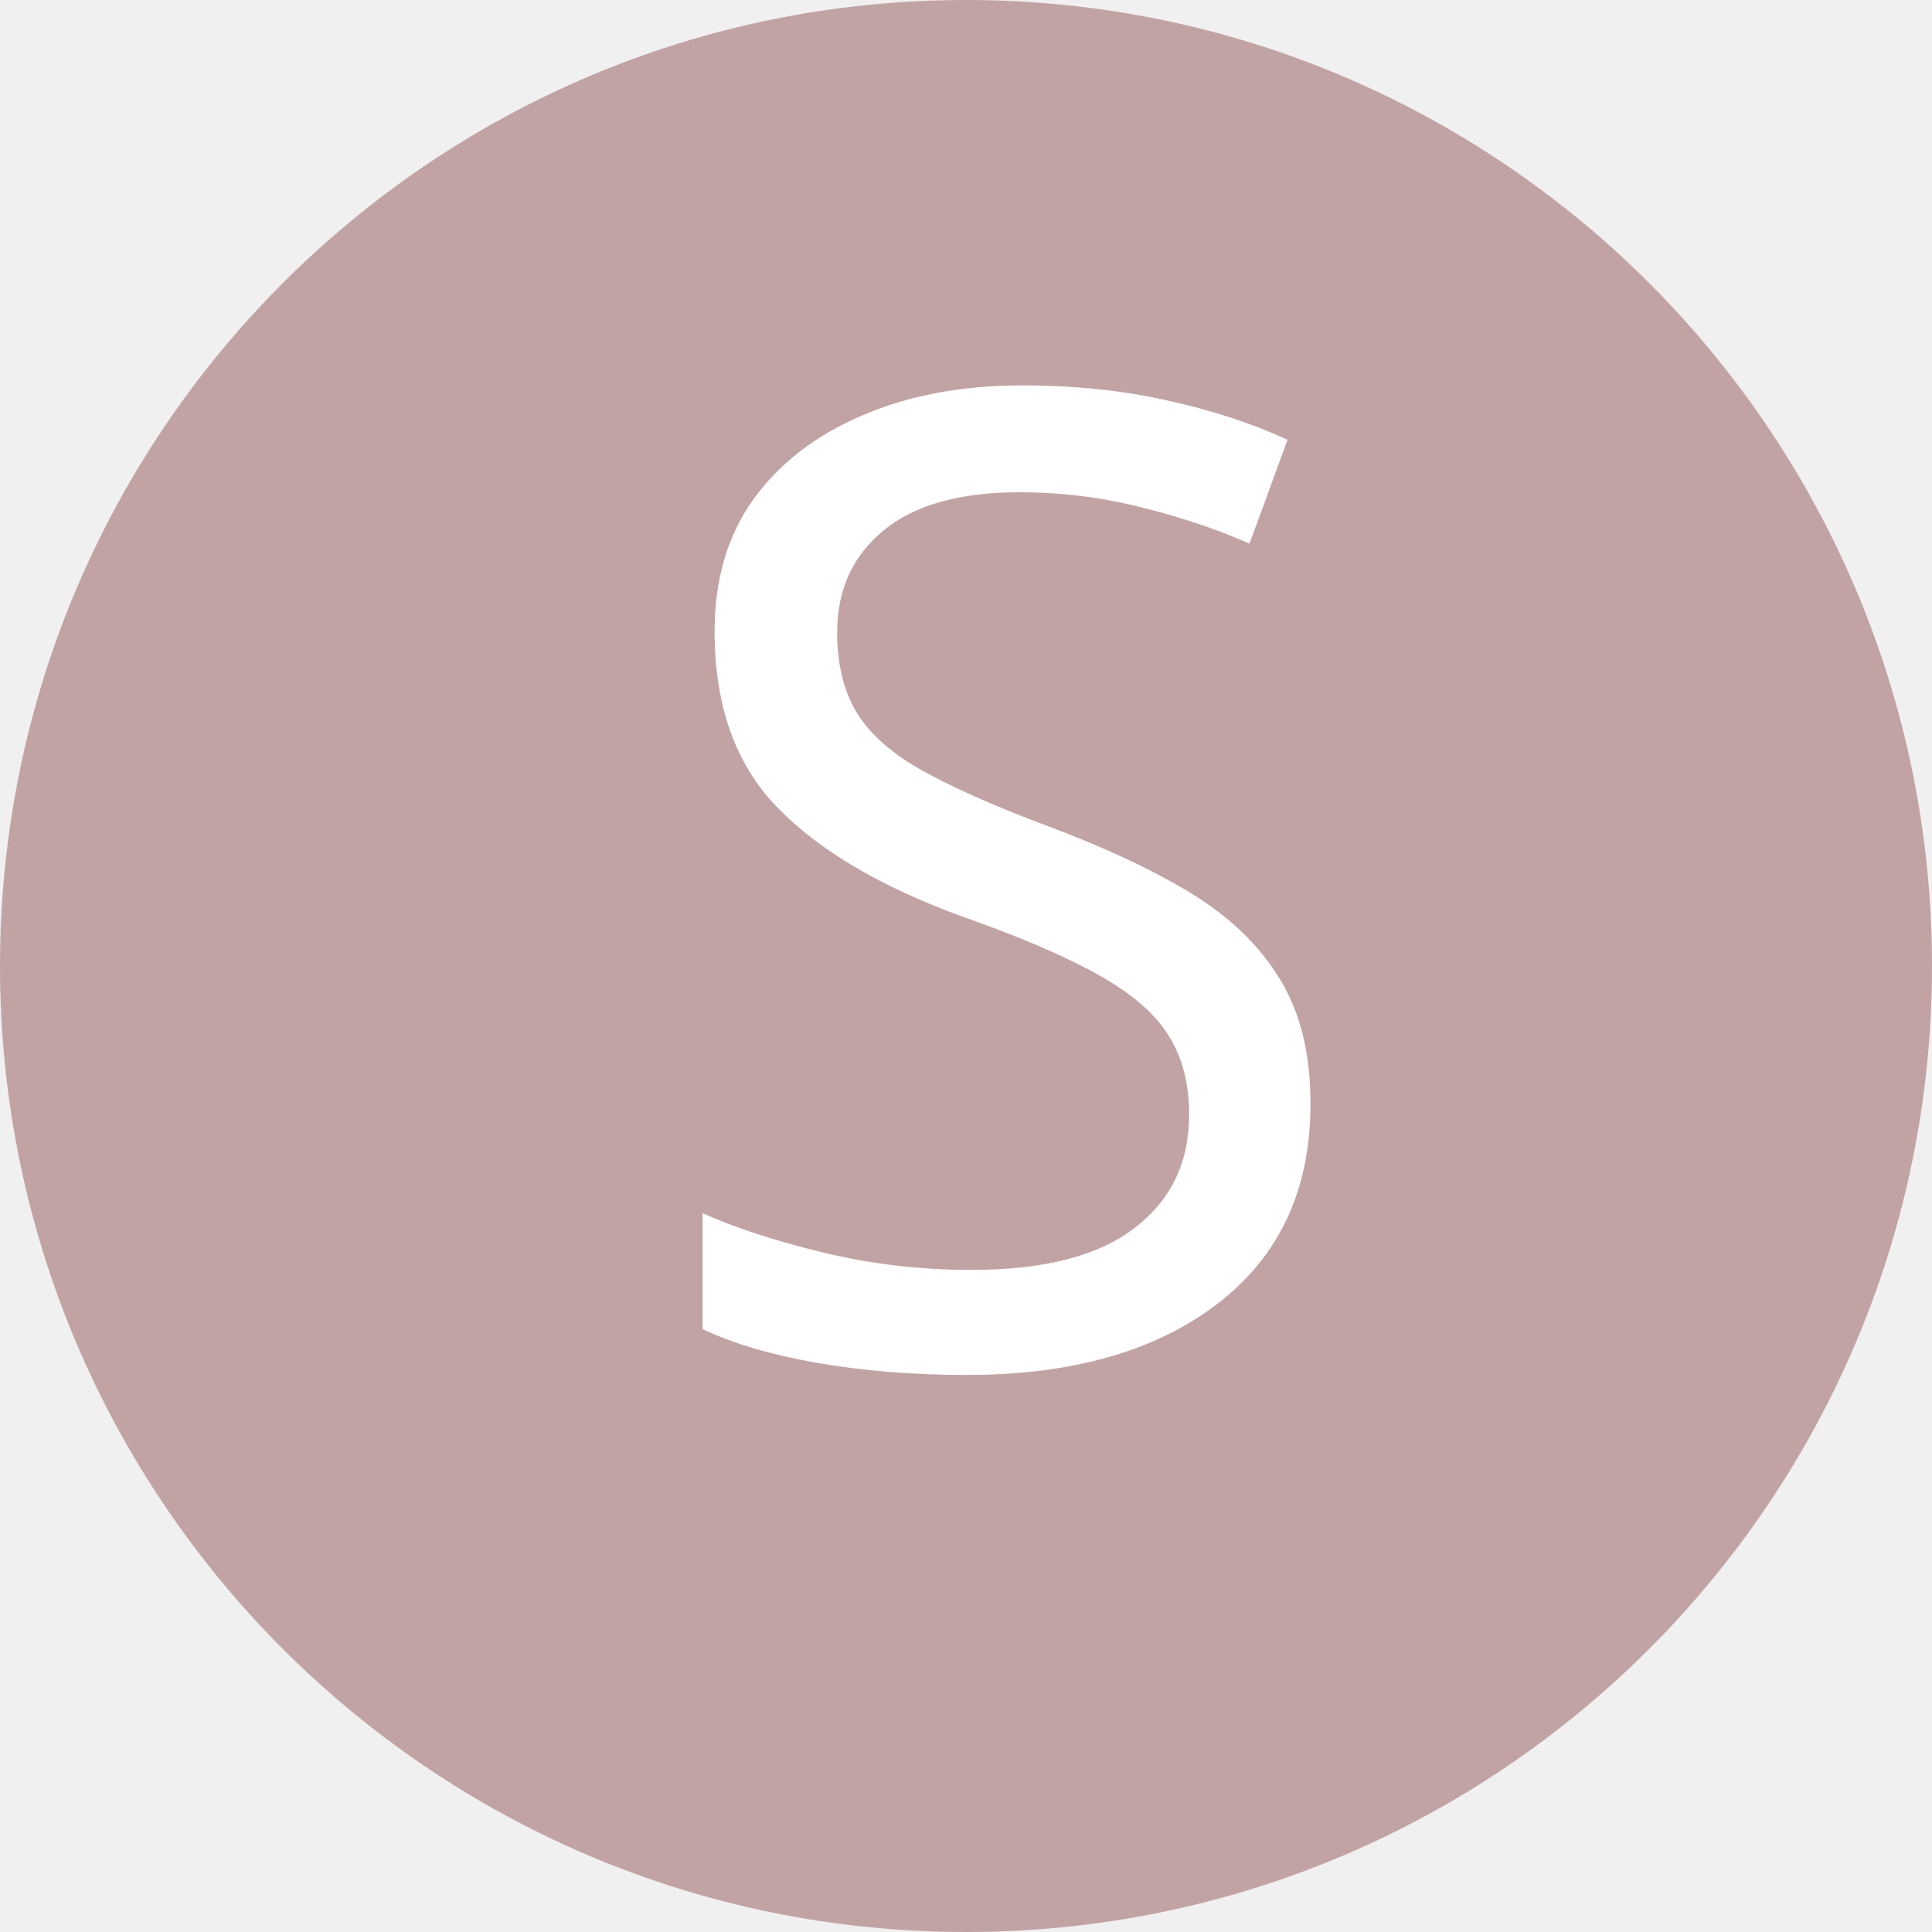
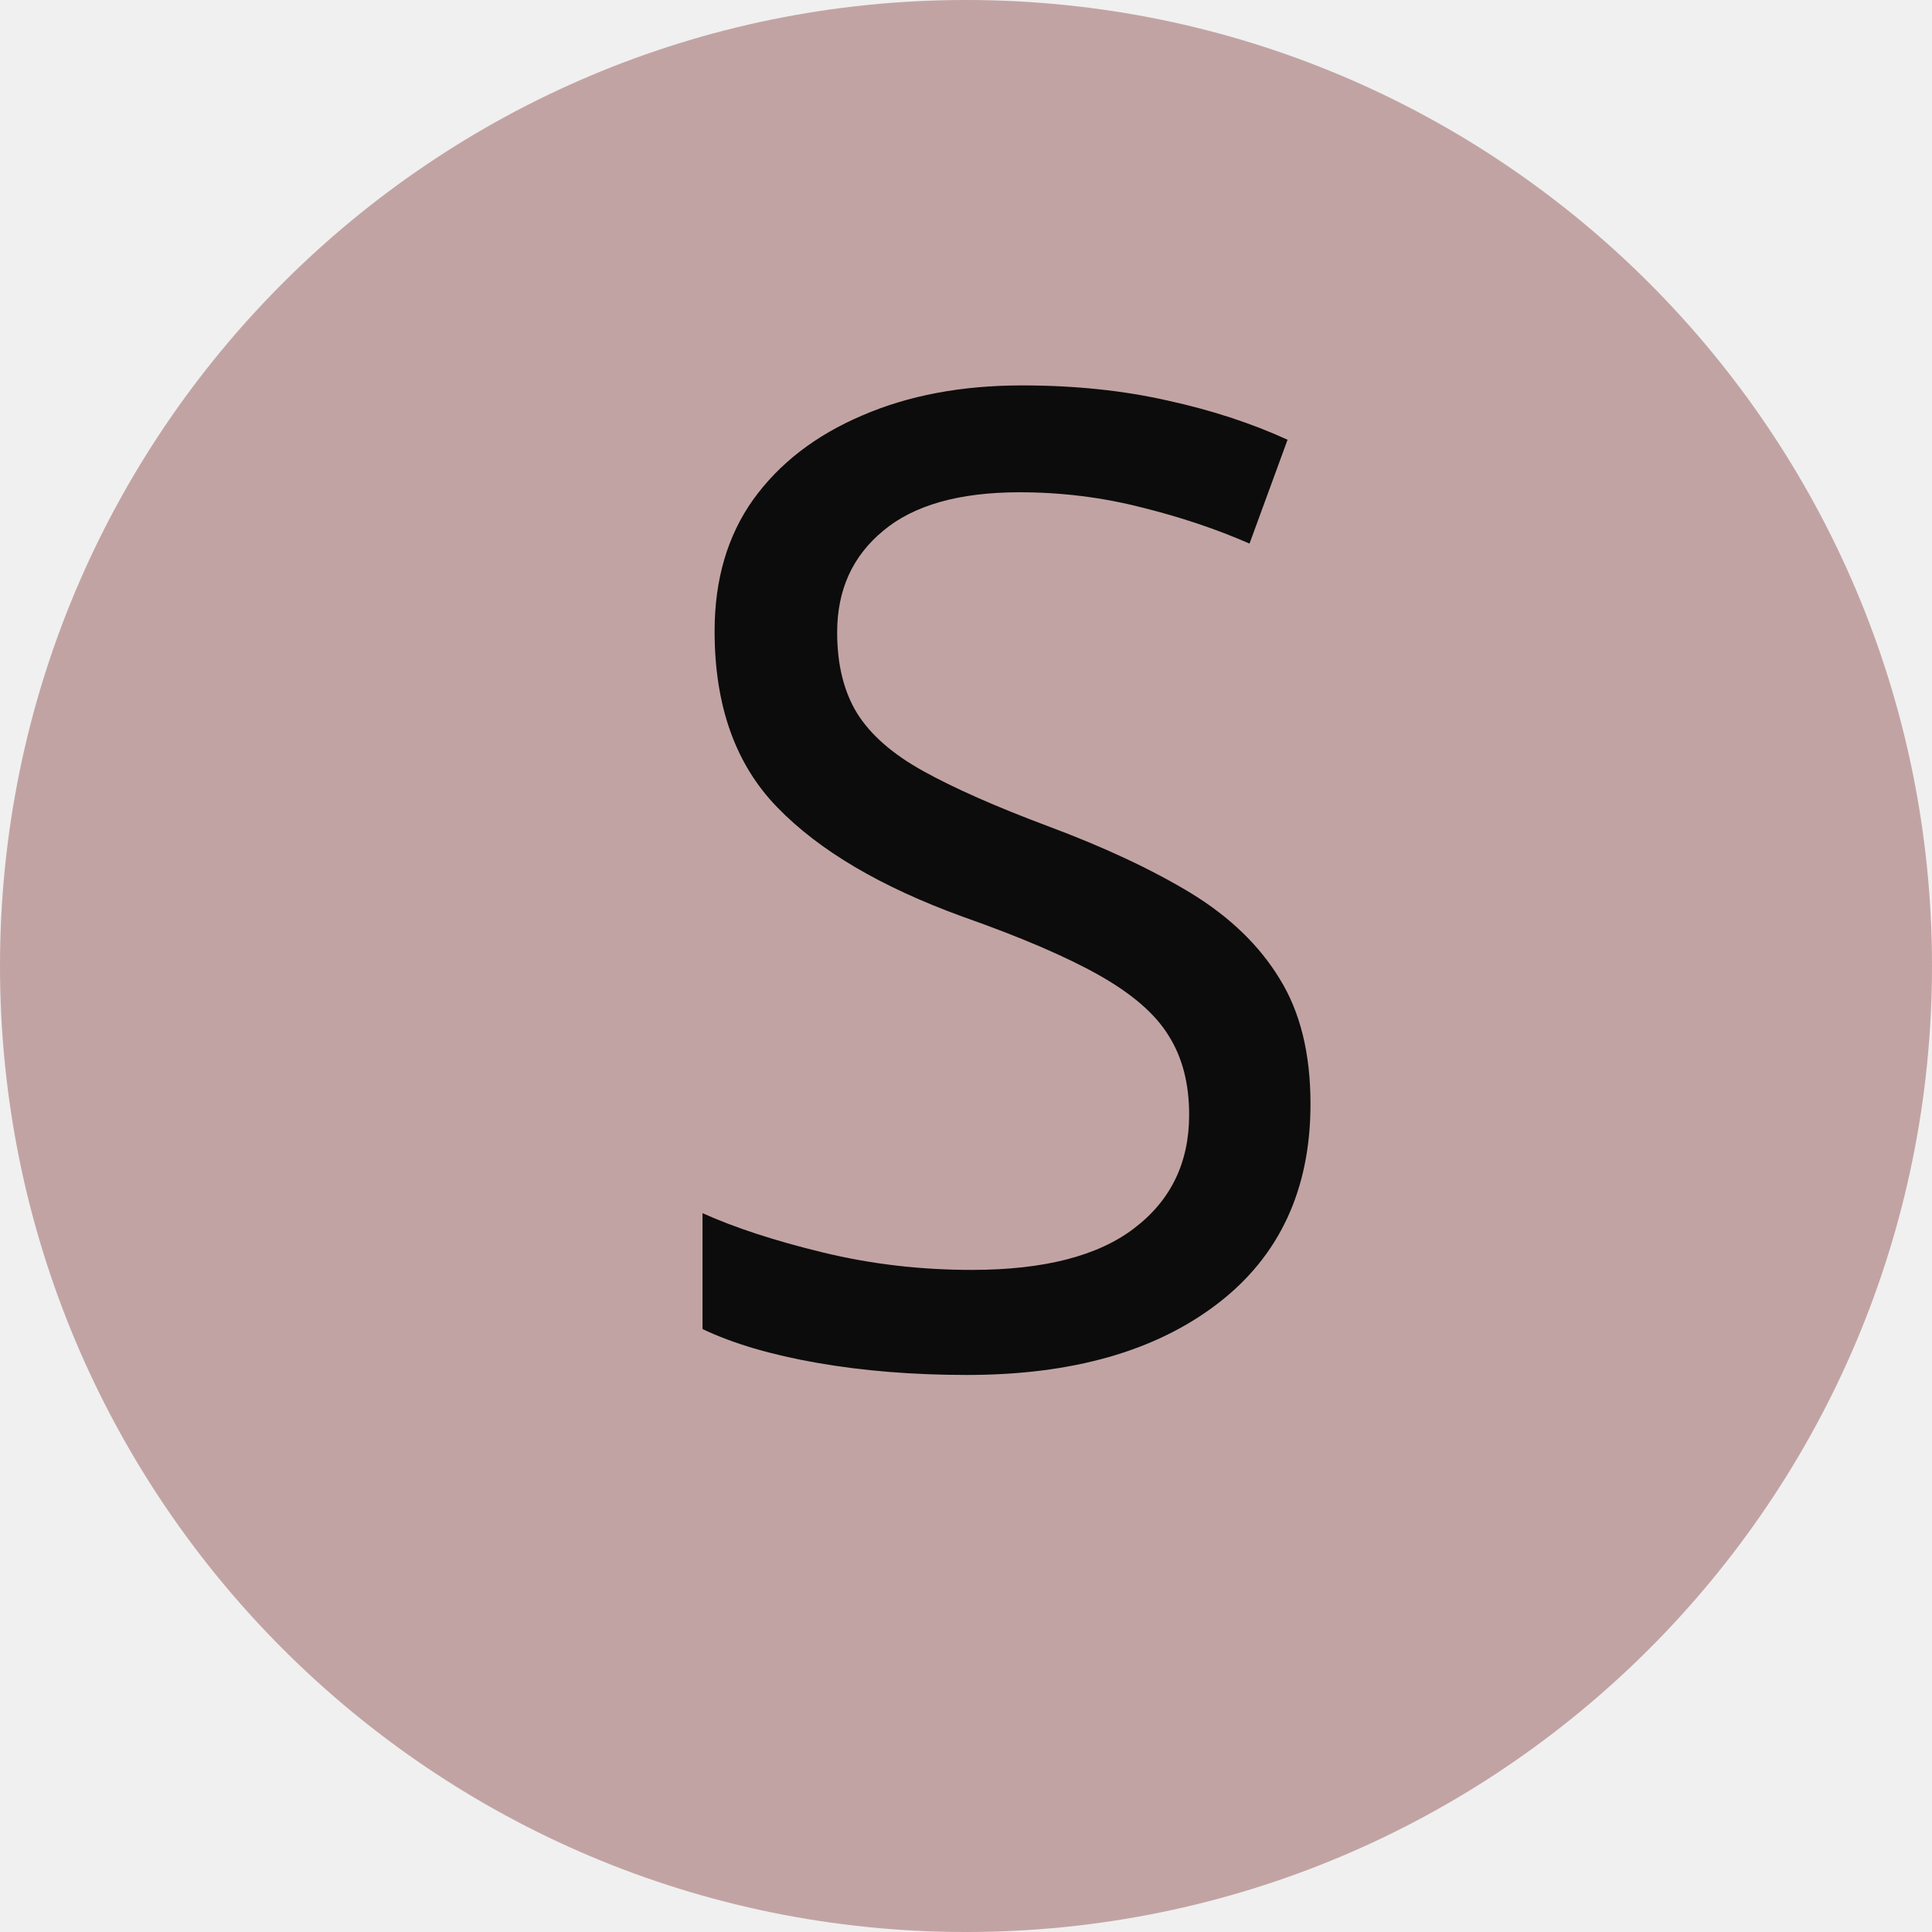
<svg xmlns="http://www.w3.org/2000/svg" viewBox="0 0 50 50">
  <g id="a8167dca-0dea-48c8-8100-40fff82f8677" data-name="Layer 2">
    <g id="ea22ef69-6a18-4cdb-9eaf-49a3d2185f9d" data-name="Layer 1">
      <circle cx="25" cy="25" r="25" style="fill:#c2a3a3" />
-       <text transform="translate(16.4 35.24)" style="font-size:34.884px;fill:#ffffff;font-family:MyriadPro-Regular, Myriad Pro">S</text>
+       <text transform="translate(16.4 35.24)" style="font-size:34.884px;fill:#0c0c0c;font-family:MyriadPro-Regular, Myriad Pro">S</text>
    </g>
  </g>
</svg>
